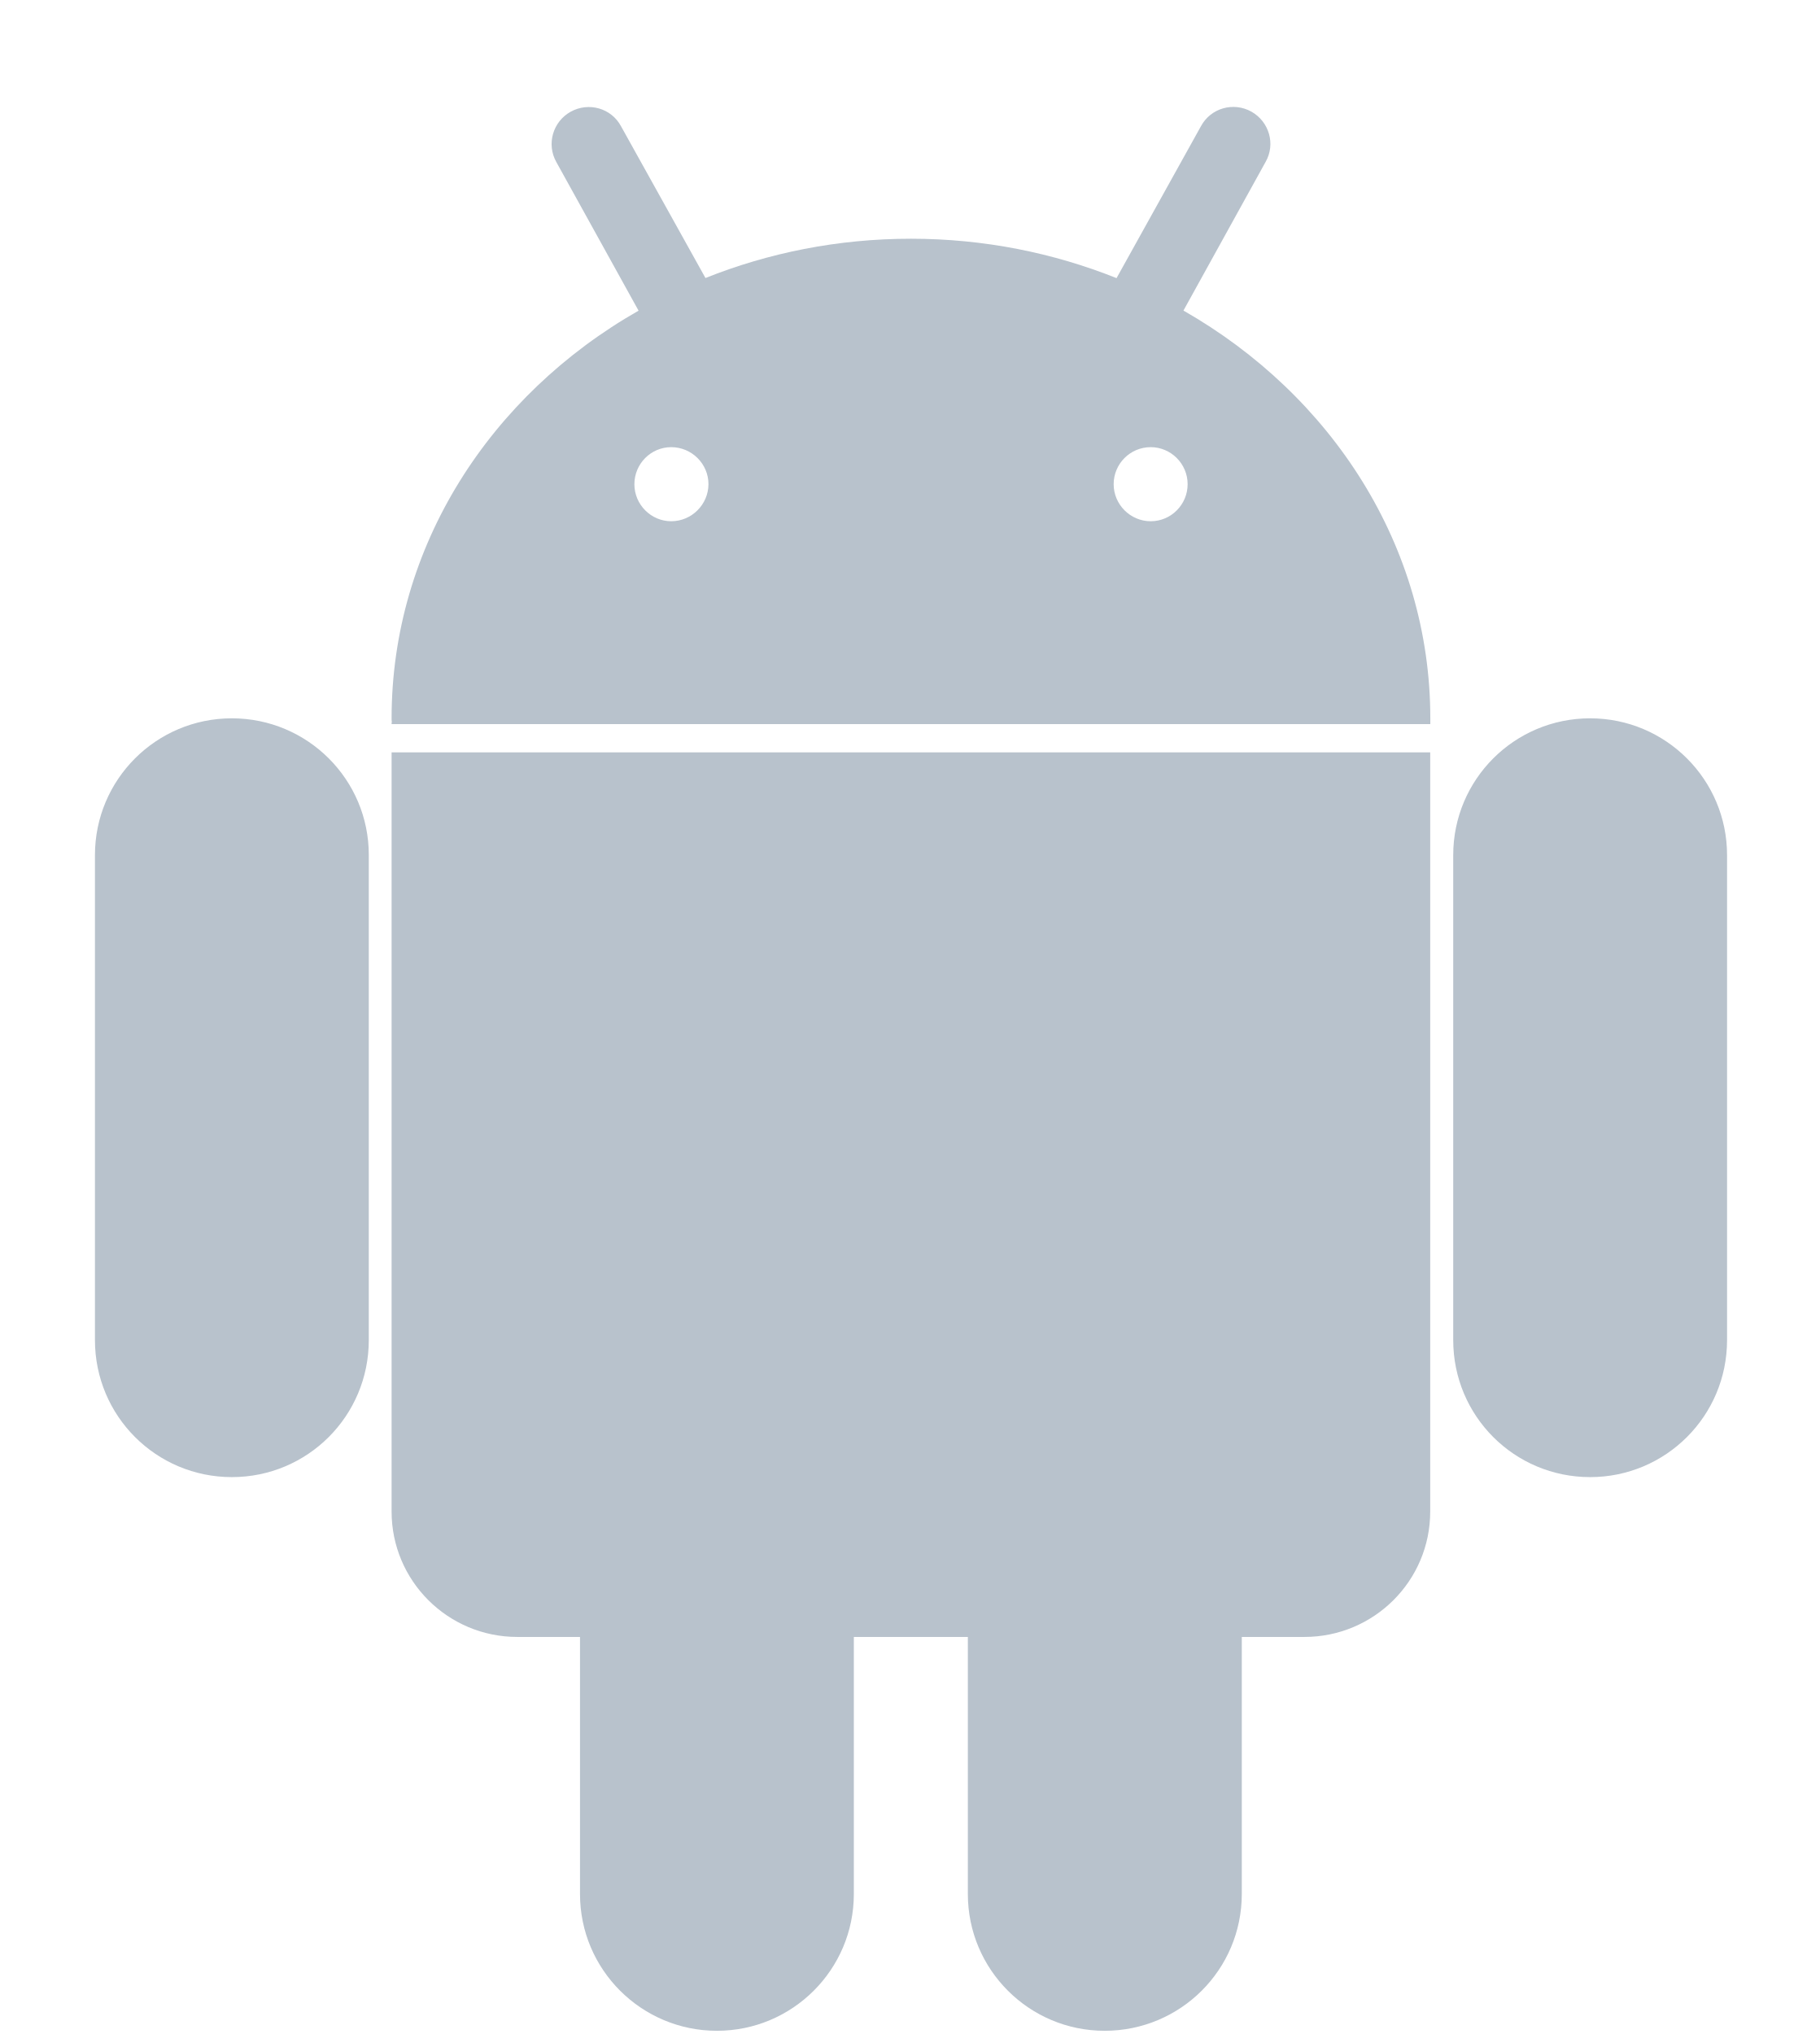
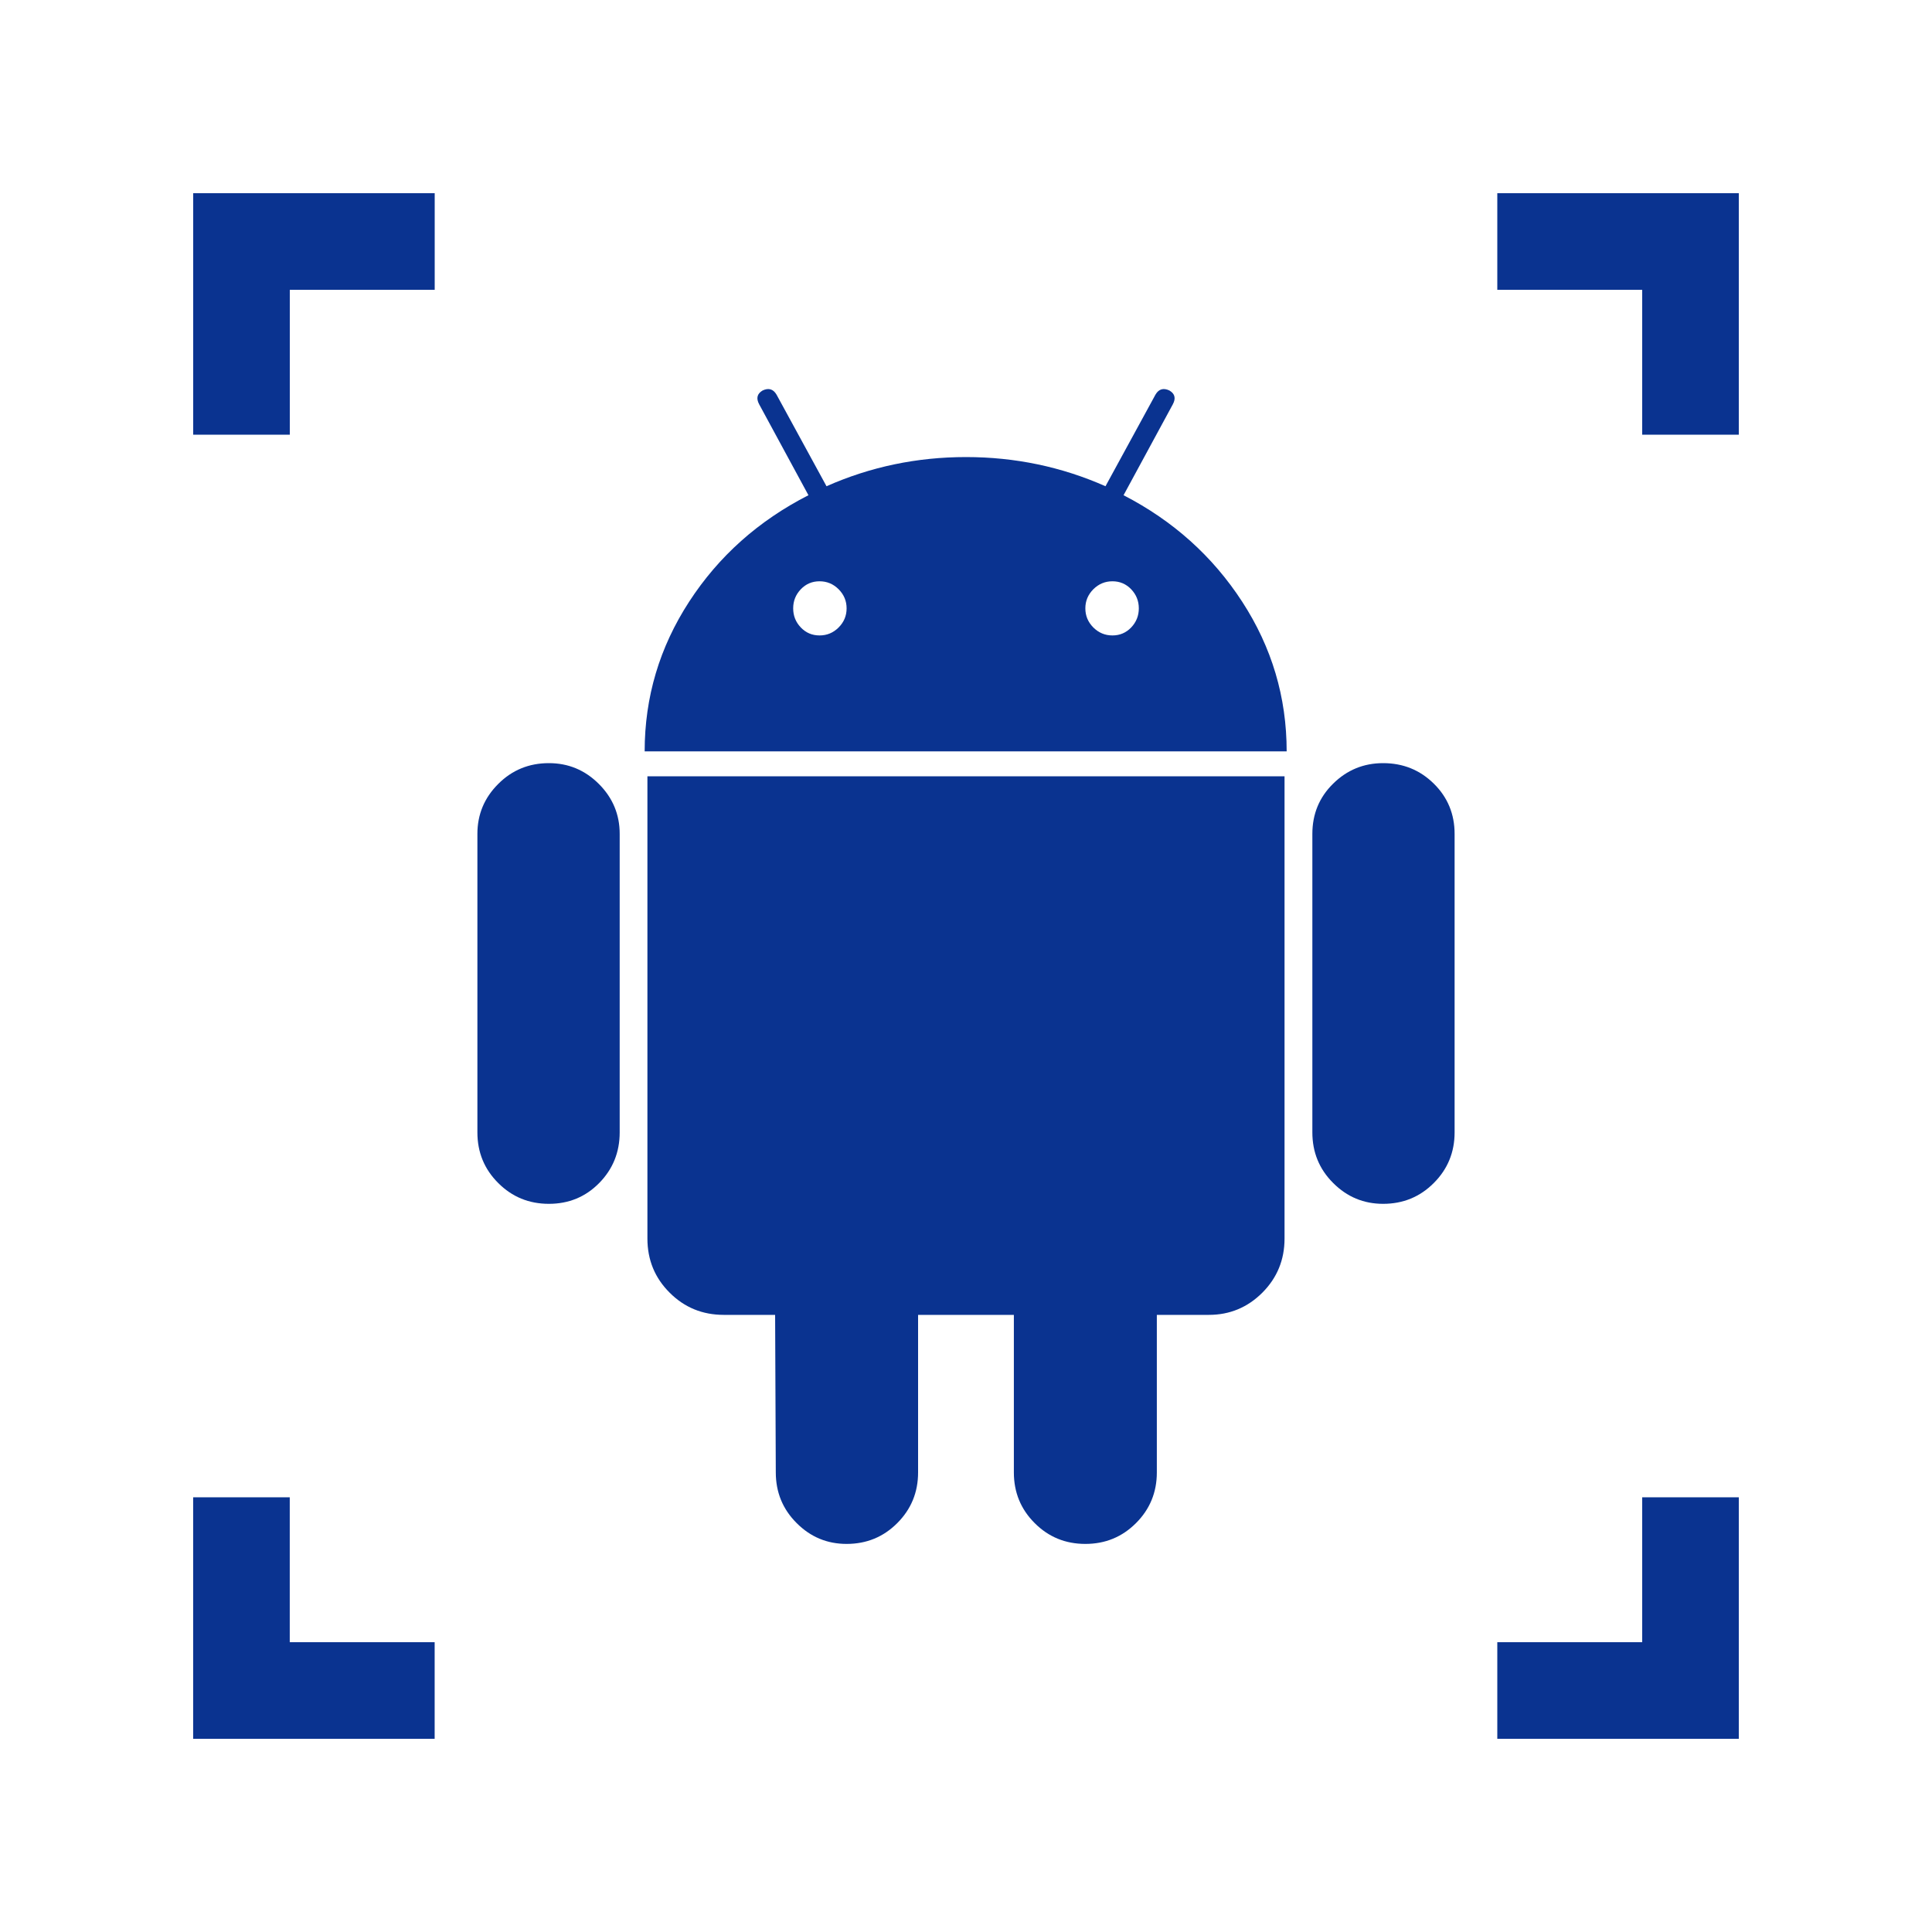
- <svg xmlns="http://www.w3.org/2000/svg" width="17" height="19" viewBox="0 0 17 19" fill="none">
-   <path d="M14.854 6.71C14.146 6.71 13.575 7.282 13.575 7.988V12.518C13.575 13.227 14.146 13.798 14.854 13.798C15.56 13.798 16.133 13.227 16.133 12.518V7.988C16.133 7.282 15.56 6.71 14.854 6.71ZM2.166 6.71C1.459 6.71 0.887 7.282 0.887 7.988V12.518C0.887 13.227 1.459 13.798 2.166 13.798C2.873 13.798 3.445 13.227 3.445 12.518V7.988C3.446 7.282 2.873 6.71 2.166 6.71ZM11.055 2.901L11.822 1.513C11.918 1.346 11.855 1.136 11.69 1.043C11.521 0.949 11.31 1.01 11.219 1.178L10.43 2.598C9.842 2.363 9.194 2.23 8.51 2.23C7.826 2.23 7.178 2.362 6.59 2.597L5.801 1.179C5.711 1.011 5.5 0.95 5.33 1.044C5.164 1.137 5.103 1.347 5.197 1.514L5.965 2.902C4.582 3.69 3.658 5.099 3.658 6.71C3.658 6.721 3.658 6.731 3.66 6.744C3.658 6.75 3.658 6.757 3.658 6.763V6.764H13.361V6.763C13.361 6.757 13.361 6.75 13.361 6.744C13.361 6.731 13.361 6.721 13.361 6.71C13.361 5.099 12.438 3.691 11.055 2.901ZM6.27 4.869C6.081 4.869 5.926 4.713 5.926 4.523C5.926 4.333 6.08 4.177 6.27 4.177C6.461 4.177 6.618 4.332 6.618 4.523C6.617 4.713 6.461 4.869 6.27 4.869ZM10.749 4.869C10.559 4.869 10.403 4.713 10.403 4.523C10.403 4.333 10.557 4.177 10.749 4.177C10.938 4.177 11.094 4.332 11.094 4.523C11.094 4.713 10.94 4.869 10.749 4.869ZM3.658 14.12C3.658 14.766 4.183 15.291 4.832 15.291H5.418V17.692C5.418 18.399 5.992 18.97 6.697 18.97C7.402 18.97 7.976 18.399 7.976 17.692V15.291H9.041V17.692C9.041 18.399 9.614 18.97 10.319 18.97C11.027 18.97 11.6 18.399 11.6 17.692V15.291H12.185C12.834 15.291 13.36 14.767 13.36 14.12V7.028H3.658V14.12Z" fill="#B8C2CC" />
+ <svg xmlns="http://www.w3.org/2000/svg" width="40" height="40" viewBox="0 0 40 40" fill="none">
+   <path fill-rule="evenodd" clip-rule="evenodd" d="M24.282 8.371L23.262 10.253C24.286 10.781 25.106 11.515 25.719 12.459C26.332 13.403 26.639 14.435 26.639 15.556H13.347C13.347 14.435 13.654 13.403 14.267 12.459C14.88 11.515 15.704 10.781 16.738 10.253L15.718 8.371C15.651 8.246 15.675 8.151 15.79 8.084C15.914 8.026 16.01 8.055 16.077 8.17L17.112 10.067C18.022 9.664 18.985 9.463 20 9.463C21.015 9.463 21.978 9.664 22.888 10.067L23.923 8.17C23.99 8.055 24.086 8.026 24.21 8.084C24.325 8.151 24.349 8.246 24.282 8.371ZM16.968 13.156C17.121 13.156 17.253 13.101 17.363 12.991C17.473 12.88 17.528 12.749 17.528 12.595C17.528 12.442 17.473 12.311 17.363 12.2C17.253 12.09 17.121 12.035 16.968 12.035C16.814 12.035 16.685 12.09 16.58 12.2C16.474 12.311 16.422 12.442 16.422 12.595C16.422 12.749 16.474 12.88 16.58 12.991C16.685 13.101 16.814 13.156 16.968 13.156ZM23.032 13.156C23.185 13.156 23.314 13.101 23.42 12.991C23.525 12.88 23.578 12.749 23.578 12.595C23.578 12.442 23.525 12.311 23.42 12.2C23.314 12.09 23.185 12.035 23.032 12.035C22.878 12.035 22.747 12.09 22.636 12.2C22.526 12.311 22.471 12.442 22.471 12.595C22.471 12.749 22.526 12.88 22.636 12.991C22.747 13.101 22.878 13.156 23.032 13.156ZM10.315 16.231C10.602 15.943 10.952 15.8 11.364 15.8C11.766 15.8 12.111 15.943 12.399 16.231C12.686 16.518 12.83 16.863 12.83 17.265V23.444C12.83 23.857 12.688 24.206 12.406 24.493C12.123 24.781 11.775 24.924 11.364 24.924C10.952 24.924 10.602 24.781 10.315 24.493C10.027 24.206 9.884 23.857 9.884 23.444V17.265C9.884 16.863 10.027 16.518 10.315 16.231ZM13.404 25.642C13.404 26.084 13.557 26.457 13.864 26.763C14.17 27.07 14.544 27.223 14.985 27.223H16.048L16.062 30.485C16.062 30.897 16.206 31.247 16.494 31.534C16.781 31.822 17.126 31.965 17.528 31.965C17.94 31.965 18.29 31.822 18.577 31.534C18.864 31.247 19.008 30.897 19.008 30.485V27.223H20.991V30.485C20.991 30.897 21.134 31.247 21.422 31.534C21.709 31.822 22.059 31.965 22.471 31.965C22.883 31.965 23.232 31.822 23.52 31.534C23.807 31.247 23.951 30.897 23.951 30.485V27.223H25.028C25.459 27.223 25.828 27.07 26.135 26.764C26.441 26.457 26.595 26.084 26.595 25.643V16.072H13.404V25.642ZM27.602 16.224C27.889 15.941 28.234 15.8 28.636 15.8C29.048 15.8 29.398 15.941 29.685 16.224C29.972 16.506 30.116 16.854 30.116 17.265V23.444C30.116 23.857 29.972 24.206 29.685 24.493C29.398 24.781 29.048 24.924 28.636 24.924C28.234 24.924 27.889 24.781 27.602 24.493C27.314 24.206 27.171 23.857 27.171 23.444V17.265C27.171 16.854 27.314 16.506 27.602 16.224Z" fill="#0A3390" />
+   <path d="M31 35L35 35L35 31" stroke="#0A3390" stroke-width="2" />
+   <path d="M8.999 35L4.999 35L4.999 31" stroke="#0A3390" stroke-width="2" />
+   <path d="M9 5L5 5L5 9" stroke="#0A3390" stroke-width="2" />
+   <path d="M31 5L35 5L35 9" stroke="#0A3390" stroke-width="2" />
</svg>
